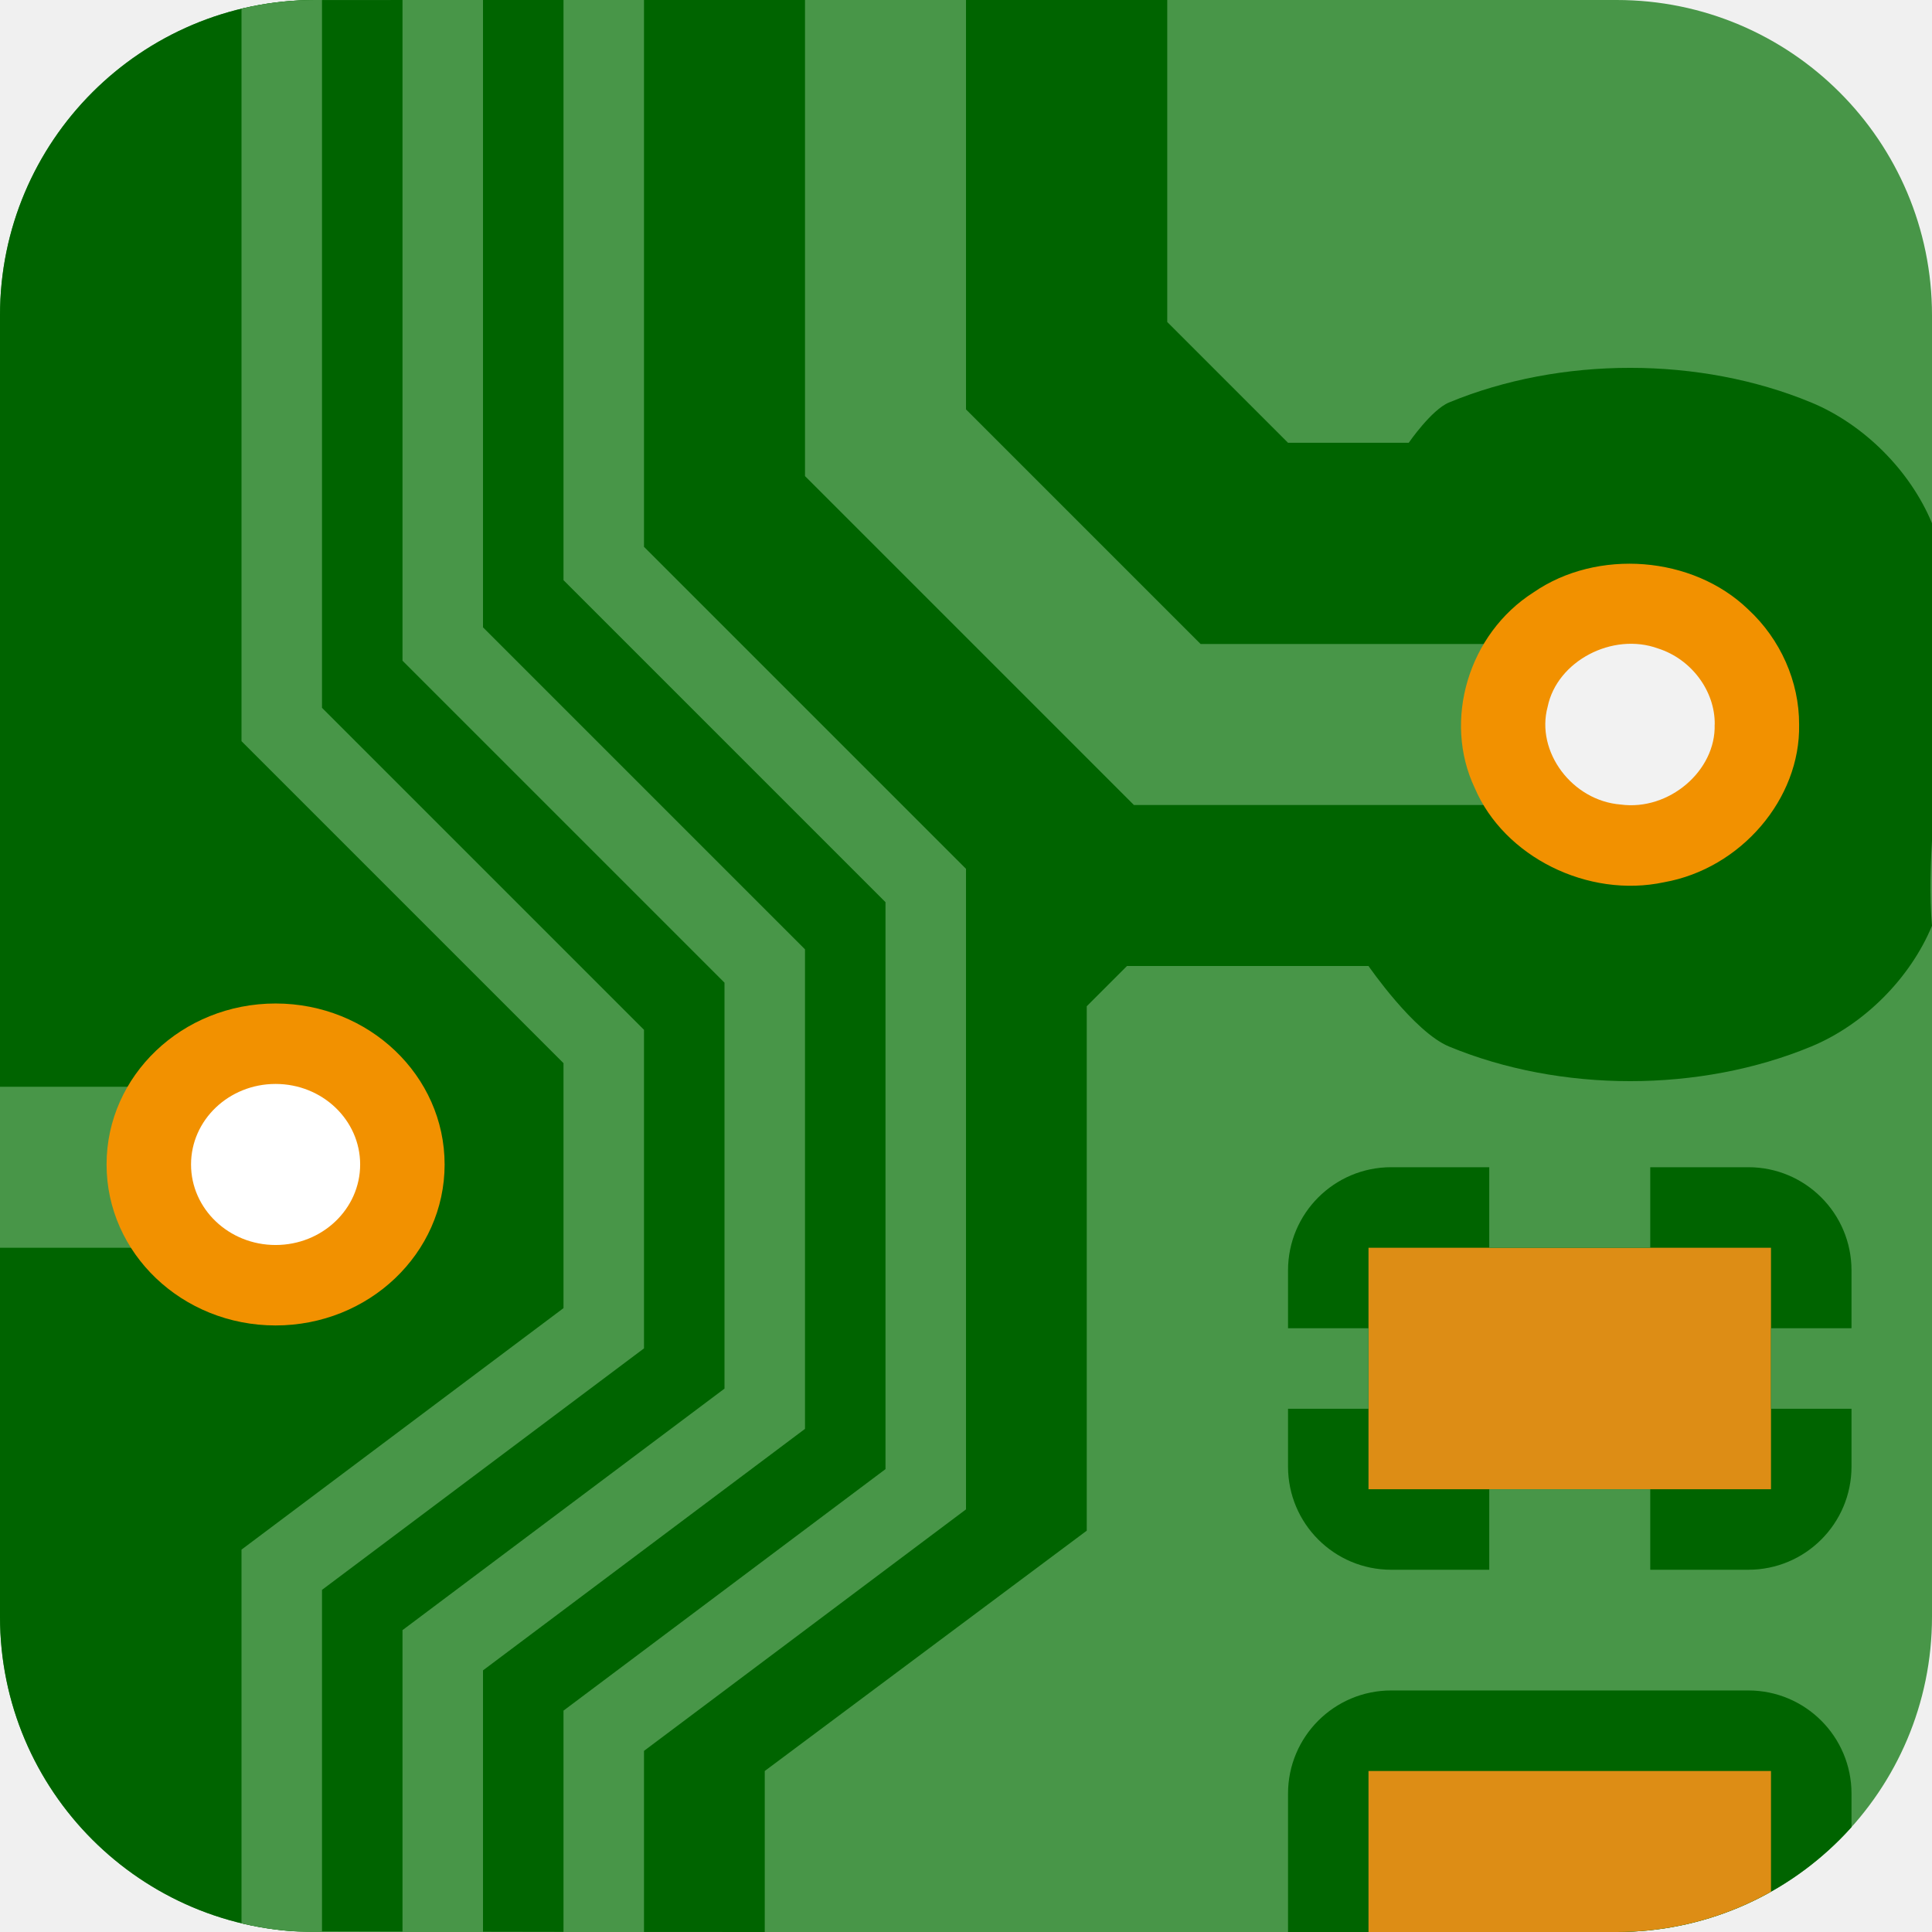
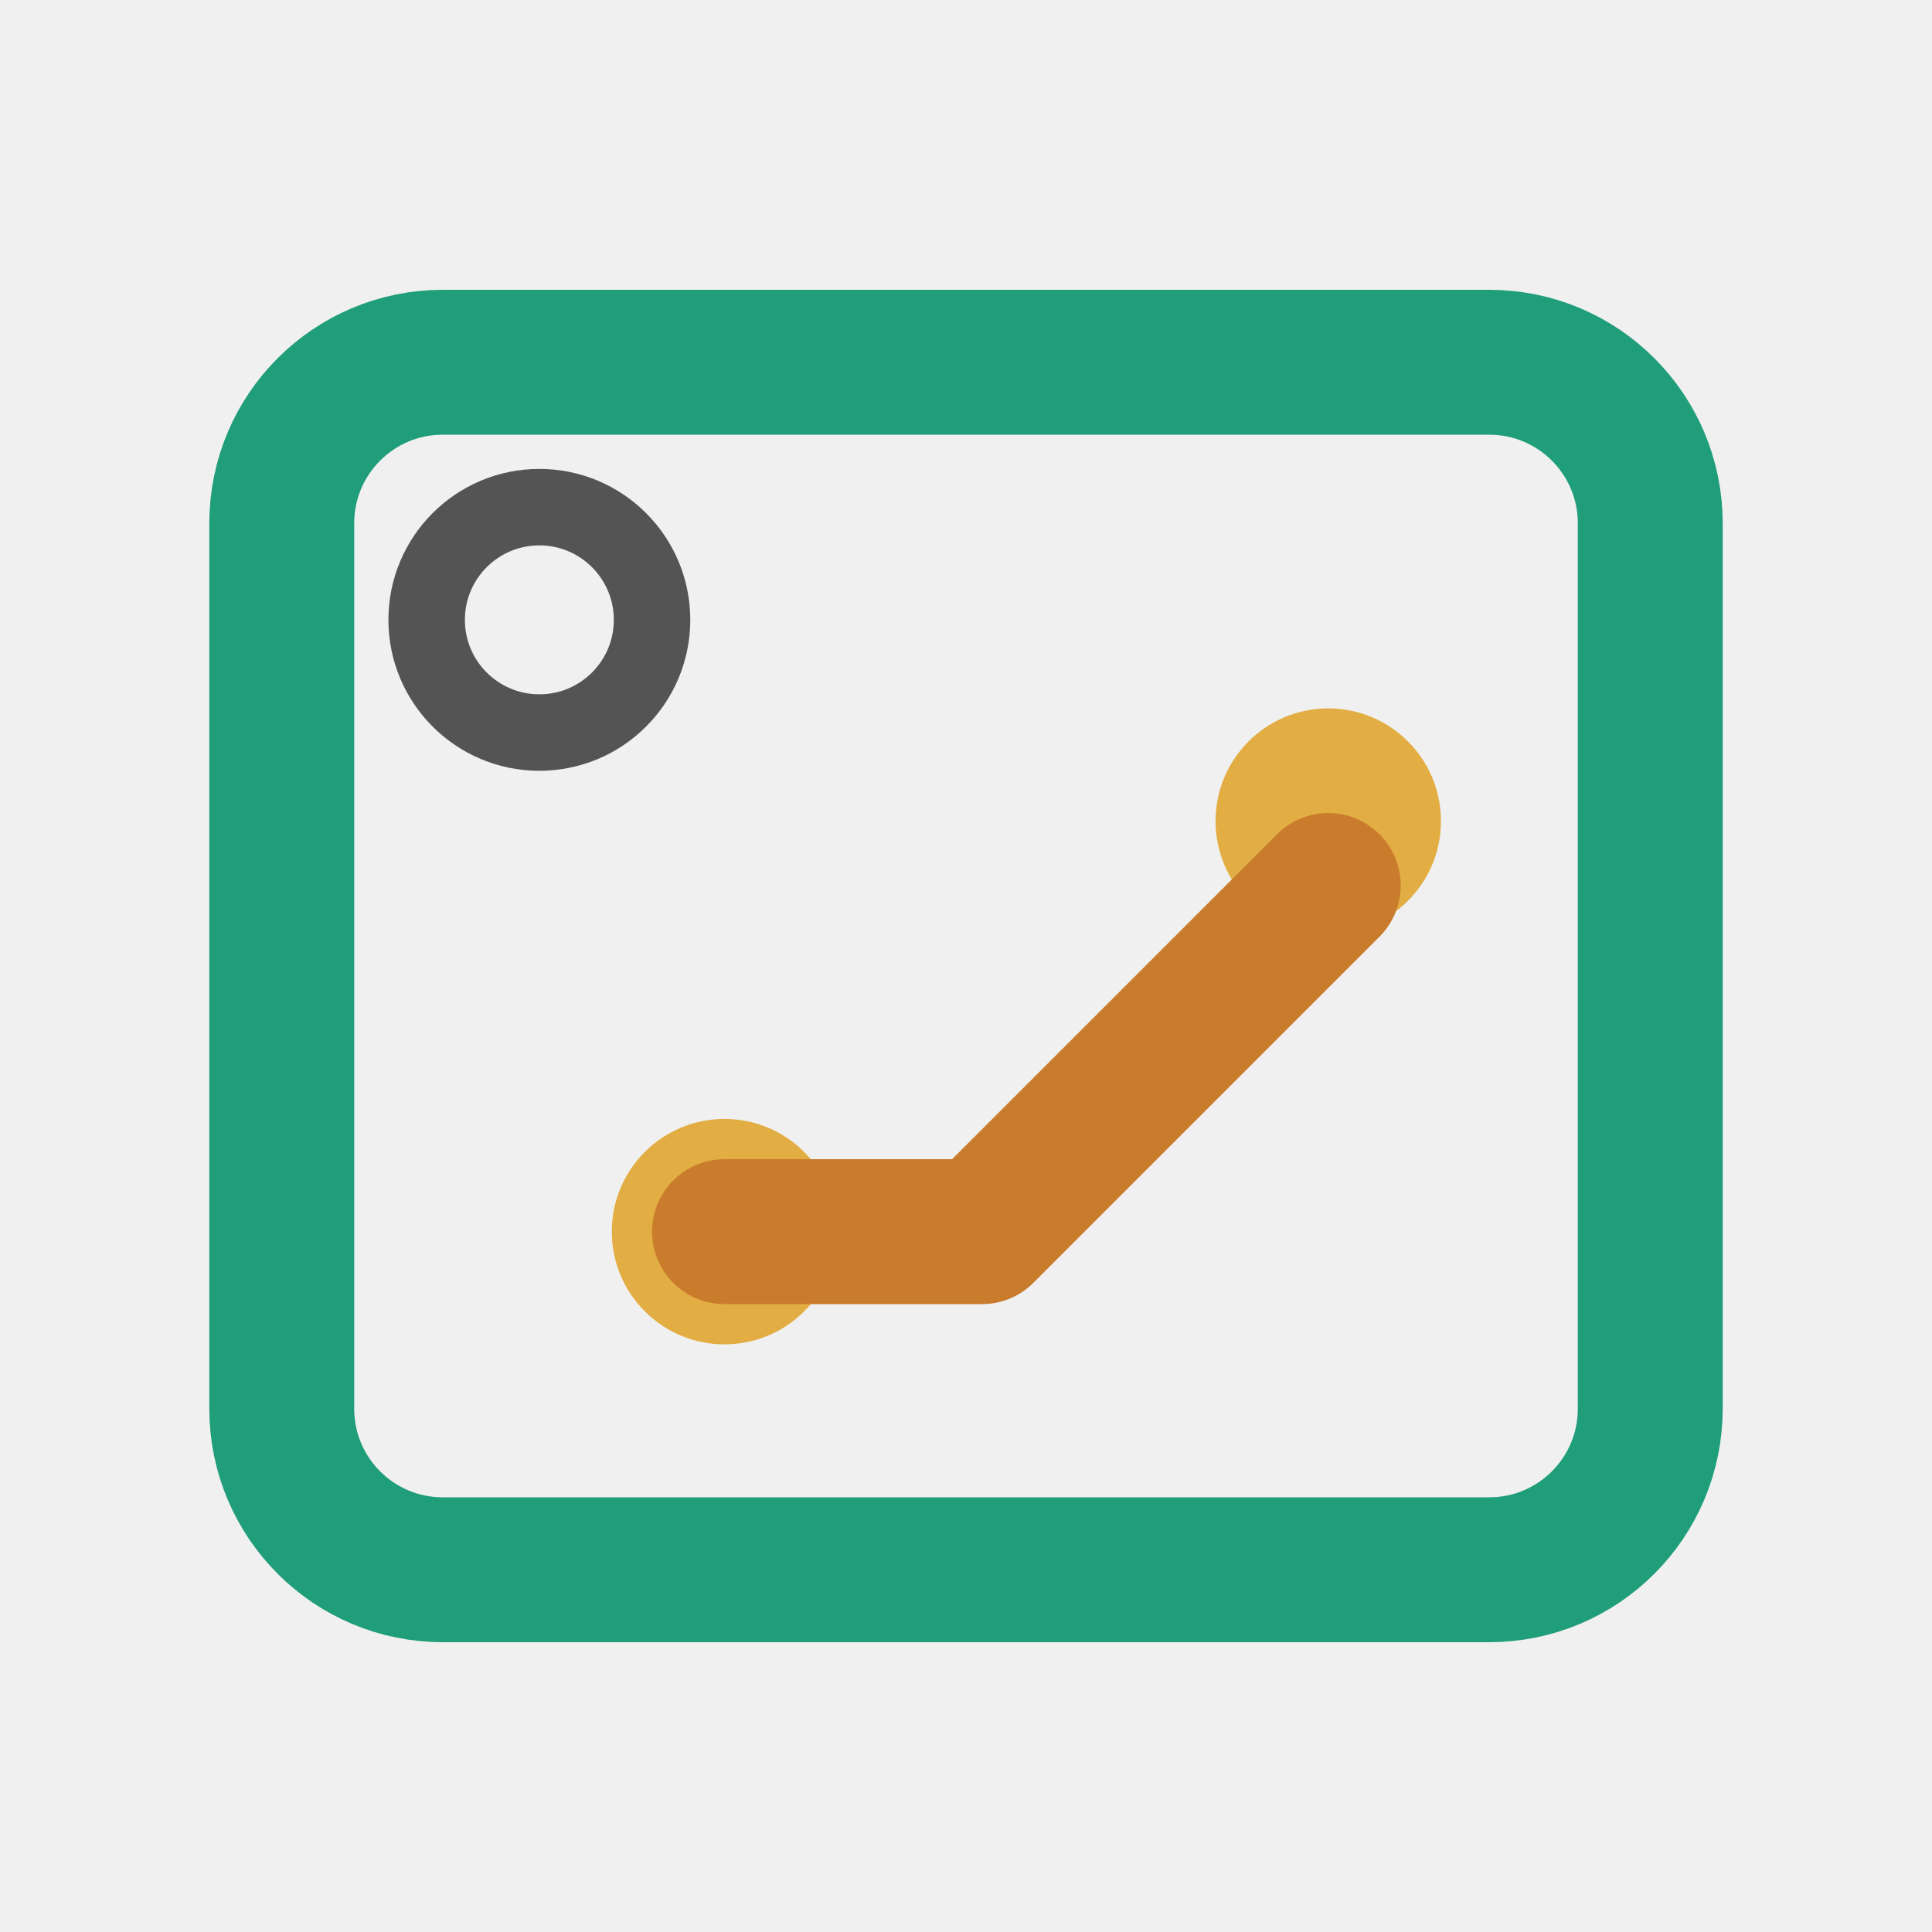
- <svg xmlns="http://www.w3.org/2000/svg" id="Слой_1" data-name="Слой 1" viewBox="0 0 48 48" version="1.1" width="48" height="48">
-   <defs id="defs5">
-     <style id="style3">.cls-1{fill:#b9b9b9;}.cls-2{fill:#545454;}.cls-3{fill:#1a81c4;}</style>
-     <clipPath clipPathUnits="userSpaceOnUse" id="clipPath897">
-       <rect style="fill:#f2f2f2;stroke:none;stroke-linejoin:round" id="rect899" width="48" height="48" x="0" y="0" rx="7.834" />
-     </clipPath>
-     <clipPath clipPathUnits="userSpaceOnUse" id="clipPath1736">
-       <rect style="fill:none;fill-opacity:1;stroke:#333333;stroke-width:2;stroke-linecap:round;stroke-linejoin:round;stroke-miterlimit:4;stroke-dasharray:none;stroke-opacity:1" id="rect1738" width="24" height="16" x="0" y="8.5" ry="2.656" />
-     </clipPath>
-     <clipPath clipPathUnits="userSpaceOnUse" id="clipPath1720">
-       <rect style="fill:none;fill-opacity:1;stroke:#333333;stroke-width:2;stroke-linecap:round;stroke-linejoin:round;stroke-miterlimit:4;stroke-dasharray:none;stroke-opacity:1" id="rect1722" width="16" height="16" x="8" y="5" ry="2.656" />
-     </clipPath>
-     <clipPath clipPathUnits="userSpaceOnUse" id="clipPath1732">
-       <rect style="fill:none;fill-opacity:1;stroke:#333333;stroke-width:2;stroke-linecap:round;stroke-linejoin:round;stroke-miterlimit:4;stroke-dasharray:none;stroke-opacity:1" id="rect1734" width="24" height="24" x="0" y="1.5" ry="3.983" />
-     </clipPath>
-     <clipPath clipPathUnits="userSpaceOnUse" id="clipPath1724">
-       <rect style="fill:none;fill-opacity:1;stroke:#333333;stroke-width:2;stroke-linecap:round;stroke-linejoin:round;stroke-miterlimit:4;stroke-dasharray:none;stroke-opacity:1" id="rect1726" width="24" height="24" x="0" y="1.5" ry="3.983" />
-     </clipPath>
-     <clipPath clipPathUnits="userSpaceOnUse" id="clipPath906">
-       <rect style="fill:none;fill-opacity:1;stroke:#333333;stroke-width:2;stroke-linecap:round;stroke-linejoin:round;stroke-miterlimit:4;stroke-dasharray:none;stroke-opacity:1" id="rect904" width="24" height="24" x="0" y="1.5" ry="3.983" />
-     </clipPath>
-     <clipPath clipPathUnits="userSpaceOnUse" id="clipPath910">
-       <rect style="fill:none;fill-opacity:1;stroke:#333333;stroke-width:2;stroke-linecap:round;stroke-linejoin:round;stroke-miterlimit:4;stroke-dasharray:none;stroke-opacity:1" id="rect908" width="24" height="24" x="0" y="1.5" ry="3.983" />
-     </clipPath>
-   </defs>
-   <g id="g1563" clip-path="url(#clipPath1565)">
-     <g id="g895" clip-path="url(#clipPath897)">
-       <rect class="cls-1" x="0" y="0" width="48" height="48" rx="0" id="rect9" style="fill:#489648;fill-opacity:1;stroke:none;stroke-width:1;stroke-opacity:1" />
-       <path class="cls-2" d="m 19,48 v -4 l 8,-5.971 V 25 l 1,-1 h 6 c 0,0 1.129,1.639 2,2 2.772,1.148 6.228,1.148 9,0 1.307,-0.541 2.459,-1.693 3,-3 -0.268,-2.961 0.962,-7.387 0,-10 -0.541,-1.307 -1.693,-2.459 -3,-3 -2.772,-1.148 -6.228,-1.148 -9,0 -0.436,0.18 -1,1 -1,1 H 32 L 29,8 V 0 C 19.99,-0.003 4.059,0.002 -0.004,0.003 0,6.5 -1e-8,48 -1e-8,48 3,47.944 7.619,48 19,48 Z" id="path11" style="fill:#006400;fill-opacity:1;stroke-width:1" />
-       <path style="fill:none;stroke:#489648;stroke-width:4;stroke-linecap:butt;stroke-linejoin:miter;stroke-miterlimit:4;stroke-dasharray:none;stroke-opacity:1" d="M 40.5,18 H 29 L 22,11 V -0.5" id="path2253" />
-       <g id="g2245" transform="matrix(2.100735,0,0,2.0007,-5.815818,-1.348994)" style="stroke-width:0.488">
-         <path id="path25" style="fill:#f29100;fill-opacity:1;stroke-width:0.488" d="m 24.046,9.672 c 0.017,0.923 -0.69,1.789 -1.597,1.958 -0.9,0.202 -1.891,-0.315 -2.239,-1.17 -0.38,-0.841 -0.073,-1.916 0.694,-2.429 0.755,-0.548 1.884,-0.454 2.539,0.21 0.383,0.371 0.605,0.899 0.603,1.431 z" />
-         <path id="path27" style="fill:#f2f2f2;fill-opacity:1;stroke-width:0.488" d="m 23.047,9.671 c 0.017,0.575 -0.541,1.075 -1.111,0.994 -0.574,-0.047 -1.008,-0.657 -0.864,-1.214 0.11,-0.567 0.767,-0.93 1.306,-0.724 0.394,0.132 0.675,0.528 0.67,0.944 z" />
-       </g>
-       <path style="fill:none;stroke:#489648;stroke-width:4;stroke-linecap:butt;stroke-linejoin:miter;stroke-miterlimit:4;stroke-dasharray:none;stroke-opacity:1" d="m 7,29 h -18 -1.5" id="path2255" />
-       <g id="g2251" transform="matrix(2.100735,0,0,2.0007,-39.46786,9.582187)" style="stroke-width:0.488">
-         <path class="cls-3" d="m 24.046,9.672 a 1.999,1.999 0 1 1 -1.999,-2 2,2 0 0 1 1.999,2 z" id="path2247" style="fill:#f29100;fill-opacity:1;stroke-width:0.488" />
-         <path class="cls-1" d="M 23.047,9.671 A 1,1 0 1 1 22.047,8.671 1,1 0 0 1 23.047,9.671 Z" id="path2249" style="fill:#ffffff;fill-opacity:1;stroke-width:0.488" />
-       </g>
-       <path style="fill:none;stroke:#489648;stroke-width:2;stroke-linecap:butt;stroke-linejoin:miter;stroke-miterlimit:4;stroke-dasharray:none;stroke-opacity:1" d="m 7,48 v -9 l 8,-6 V 26 L 7,18 V -0.5" id="path2263" />
-       <path style="fill:none;stroke:#489648;stroke-width:2;stroke-linecap:butt;stroke-linejoin:miter;stroke-miterlimit:4;stroke-dasharray:none;stroke-opacity:1" d="m 11,48 v -7 l 8,-6 V 24 L 11,16 V -0.5" id="path2265" />
-       <path style="fill:none;stroke:#489648;stroke-width:2;stroke-linecap:butt;stroke-linejoin:miter;stroke-miterlimit:4;stroke-dasharray:none;stroke-opacity:1" d="m 15,48 v -5 l 8,-6 V 22 L 15,14 V -0.5" id="path2267" />
-       <g id="g913" transform="matrix(2,0,0,2,-12,-13)" clip-path="none">
-         <rect style="fill:#006400;fill-opacity:1;stroke:none;stroke-width:1.813;stroke-linecap:round;stroke-linejoin:round" id="rect878" width="8.193" height="3.902" x="13.136" y="17.057" rx="1.5" ry="1" clip-path="url(#clipPath1736)" transform="matrix(-0.8543428,0,0,1.281514,40.22271,-0.8592691)" />
-         <rect style="fill:#dd8d15;fill-opacity:1;stroke:none;stroke-width:1.342;stroke-linecap:round;stroke-linejoin:round" id="rect880" width="5" height="3" x="17" y="15" rx="0" ry="1" clip-path="url(#clipPath1720)" transform="matrix(-1,0,0,1,45,7)" />
-         <path style="fill:none;stroke:#489648;stroke-width:3;stroke-linecap:butt;stroke-linejoin:miter;stroke-miterlimit:4;stroke-dasharray:none;stroke-opacity:1" d="m 18,21 v 3" id="path886" clip-path="url(#clipPath1732)" transform="matrix(-0.6666667,0,0,0.6666667,37.5,11)" />
-         <path style="fill:none;stroke:#489648;stroke-width:1.5;stroke-linecap:butt;stroke-linejoin:miter;stroke-miterlimit:4;stroke-dasharray:none;stroke-opacity:1" d="M 23.25,18.75 H 19.5" id="path1080" clip-path="url(#clipPath1724)" transform="matrix(-0.6666667,0,0,0.6666667,36,11)" />
-         <path style="fill:none;stroke:#489648;stroke-width:1.5;stroke-linecap:butt;stroke-linejoin:miter;stroke-miterlimit:4;stroke-dasharray:none;stroke-opacity:1" d="M 23.25,18.75 H 19.5" id="path903" clip-path="url(#clipPath1724)" transform="matrix(-0.6666667,0,0,0.6666667,43.5,11)" />
-         <path style="fill:none;stroke:#489648;stroke-width:3;stroke-linecap:butt;stroke-linejoin:miter;stroke-miterlimit:4;stroke-dasharray:none;stroke-opacity:1" d="m 18,21 v 3" id="path905" clip-path="url(#clipPath1732)" transform="matrix(-0.6666667,0,0,0.6666667,37.5,6)" />
-       </g>
-       <g id="g927" transform="matrix(2,0,0,2,-12,-4)" clip-path="none">
-         <rect style="fill:#006400;fill-opacity:1;stroke:none;stroke-width:1.813;stroke-linecap:round;stroke-linejoin:round" id="rect915" width="8.193" height="3.902" x="13.136" y="17.057" rx="1.5" ry="1" clip-path="url(#clipPath935)" transform="matrix(-0.8543428,0,0,1.281514,40.22271,1.140731)" />
-         <rect style="fill:#dd8d15;fill-opacity:1;stroke:none;stroke-width:1.342;stroke-linecap:round;stroke-linejoin:round" id="rect917" width="5" height="3" x="17" y="15" rx="0" ry="1" clip-path="url(#clipPath931)" transform="matrix(-1,0,0,1,45,9.000001)" />
-       </g>
-     </g>
-   </g>
+ <svg xmlns="http://www.w3.org/2000/svg" viewBox="0 0 24 24" width="24" height="24" version="1.1">
+   <rect x="3.5" y="4.5" width="17.0" height="15.0" rx="2.0" ry="2.0" fill="none" stroke="#209e7a" stroke-width="1.8" />
+   <circle cx="6.7" cy="7.7" r="1.4" fill="none" stroke="#545454" stroke-width="0.95" />
+   <circle cx="9" cy="15.3" r="1.4" fill="#e2ad42" />
+   <circle cx="16.5" cy="10.2" r="1.4" fill="#e2ad42" />
+   <polyline points="9.000,15.300 12.200,15.300 16.500,11.000" fill="none" stroke="#c97c2c" stroke-width="1.8" stroke-linecap="round" stroke-linejoin="round" />
</svg>
